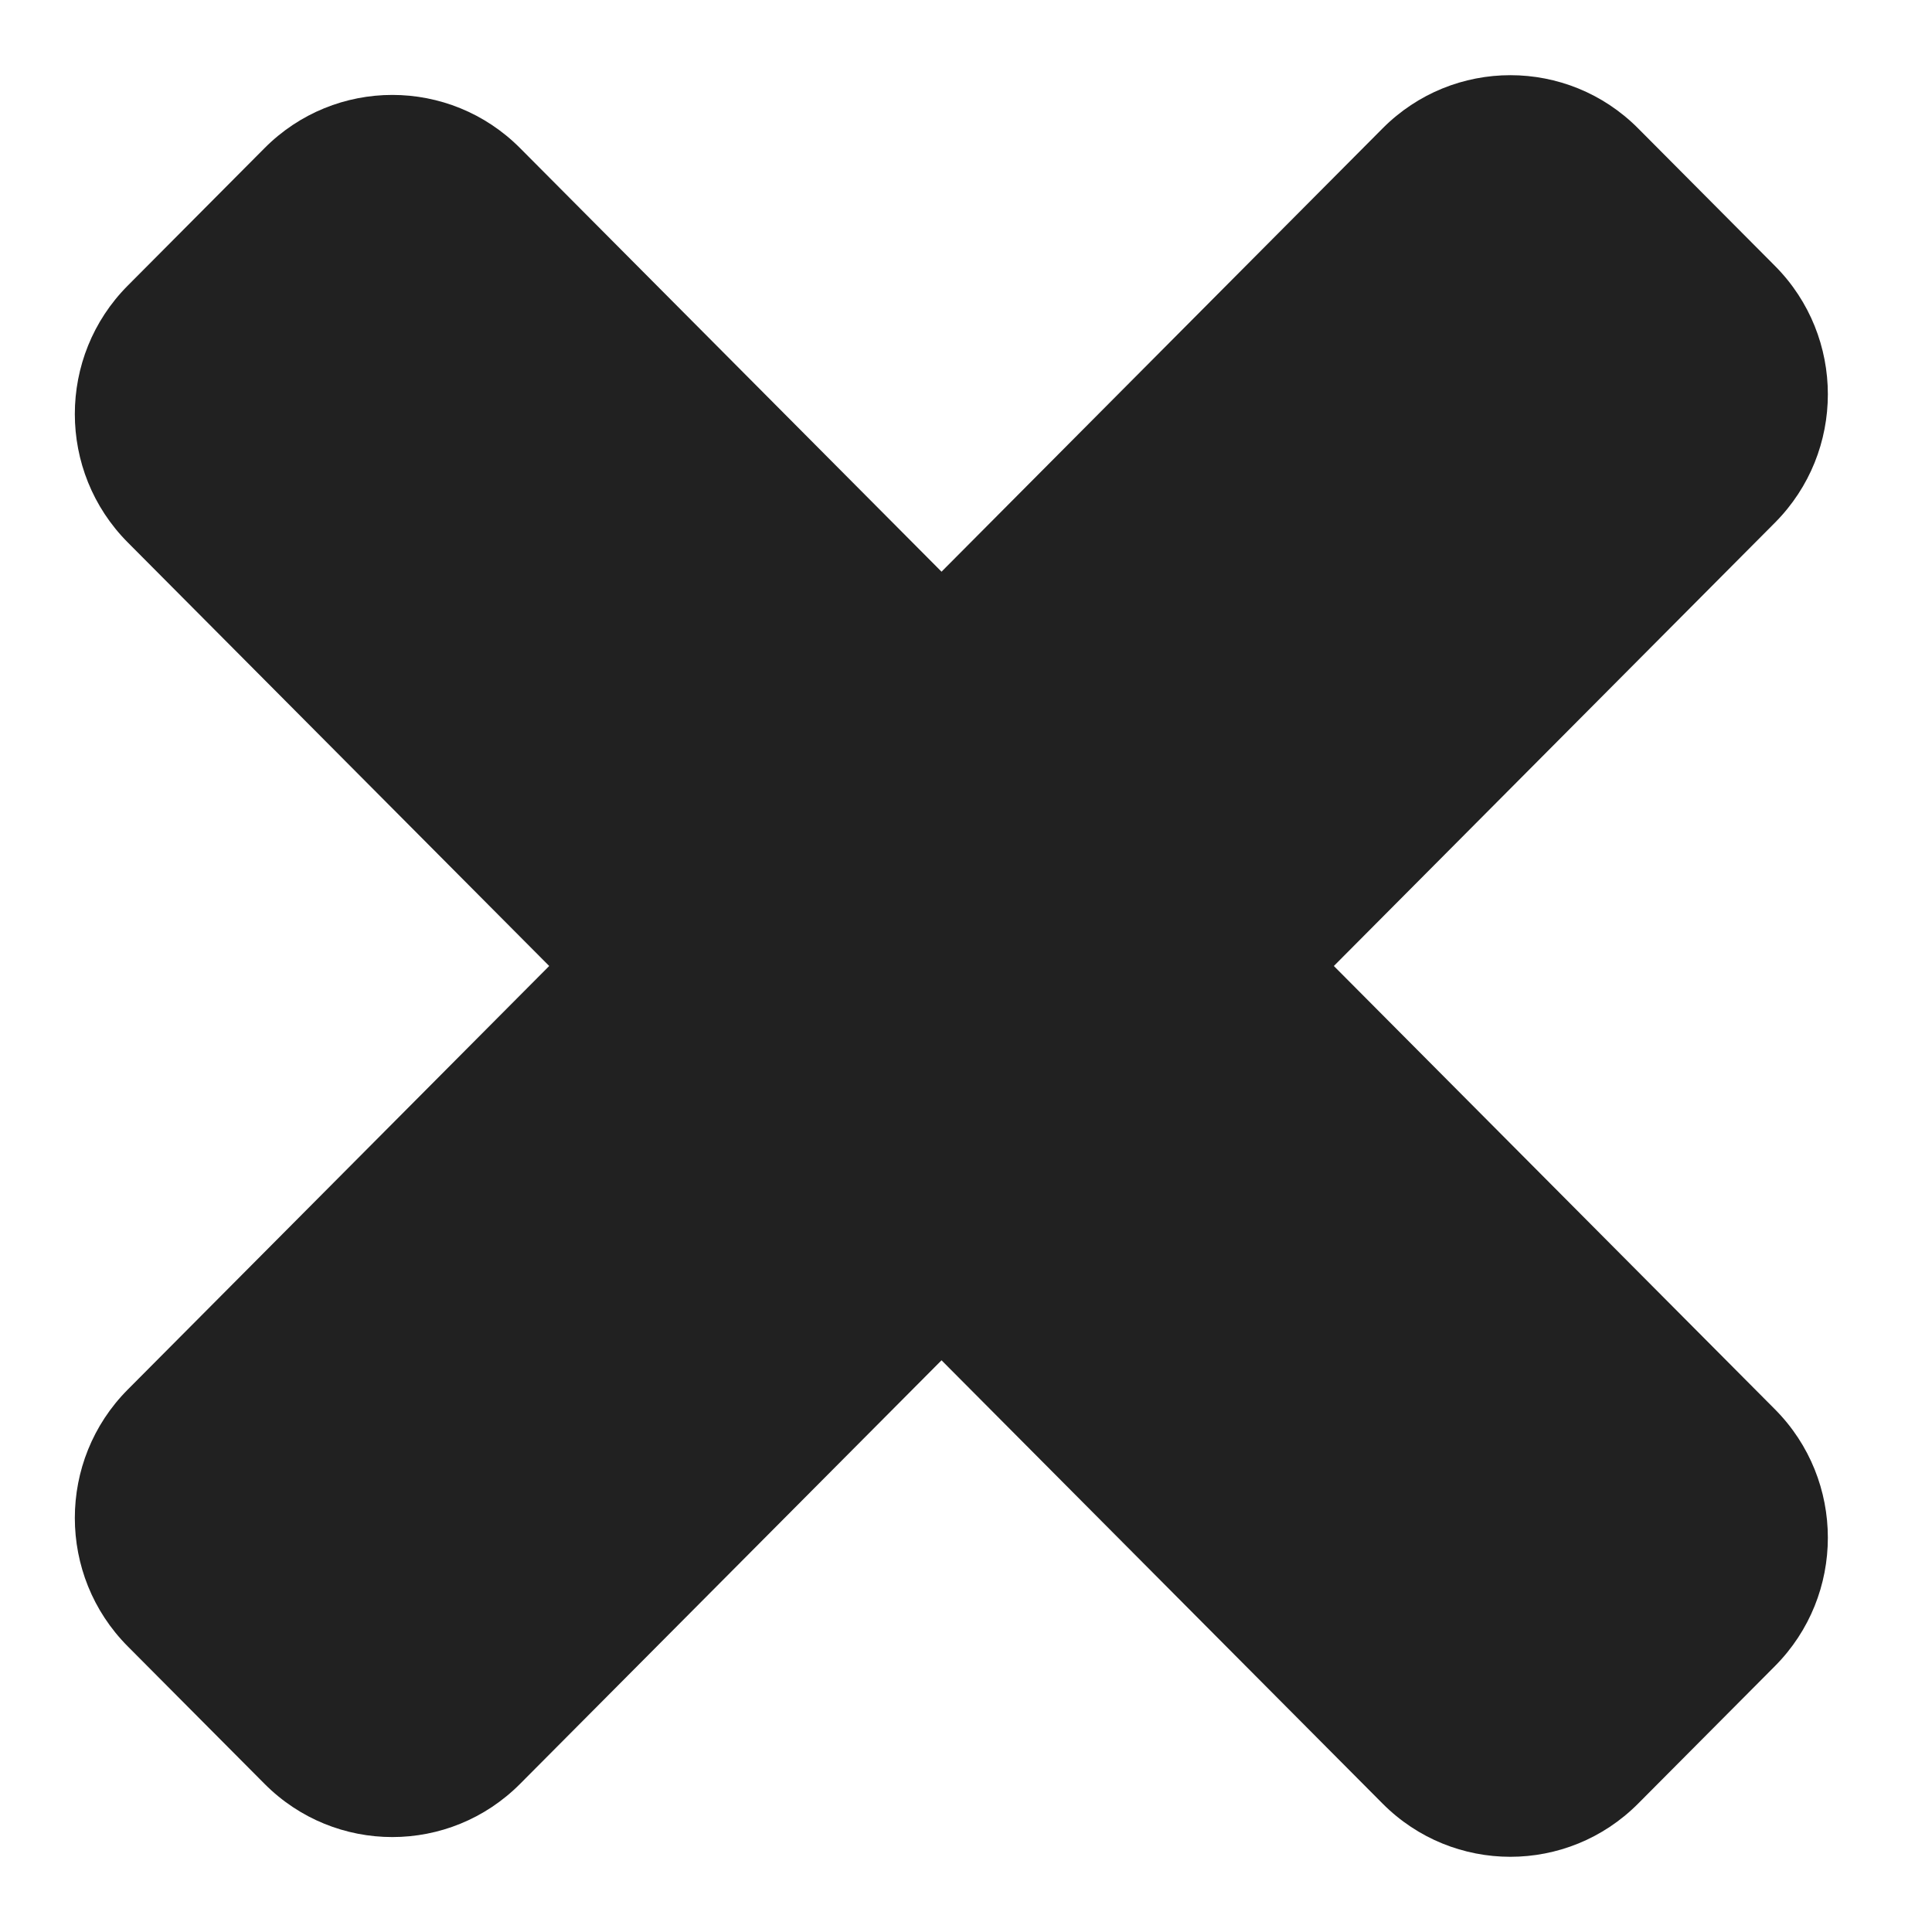
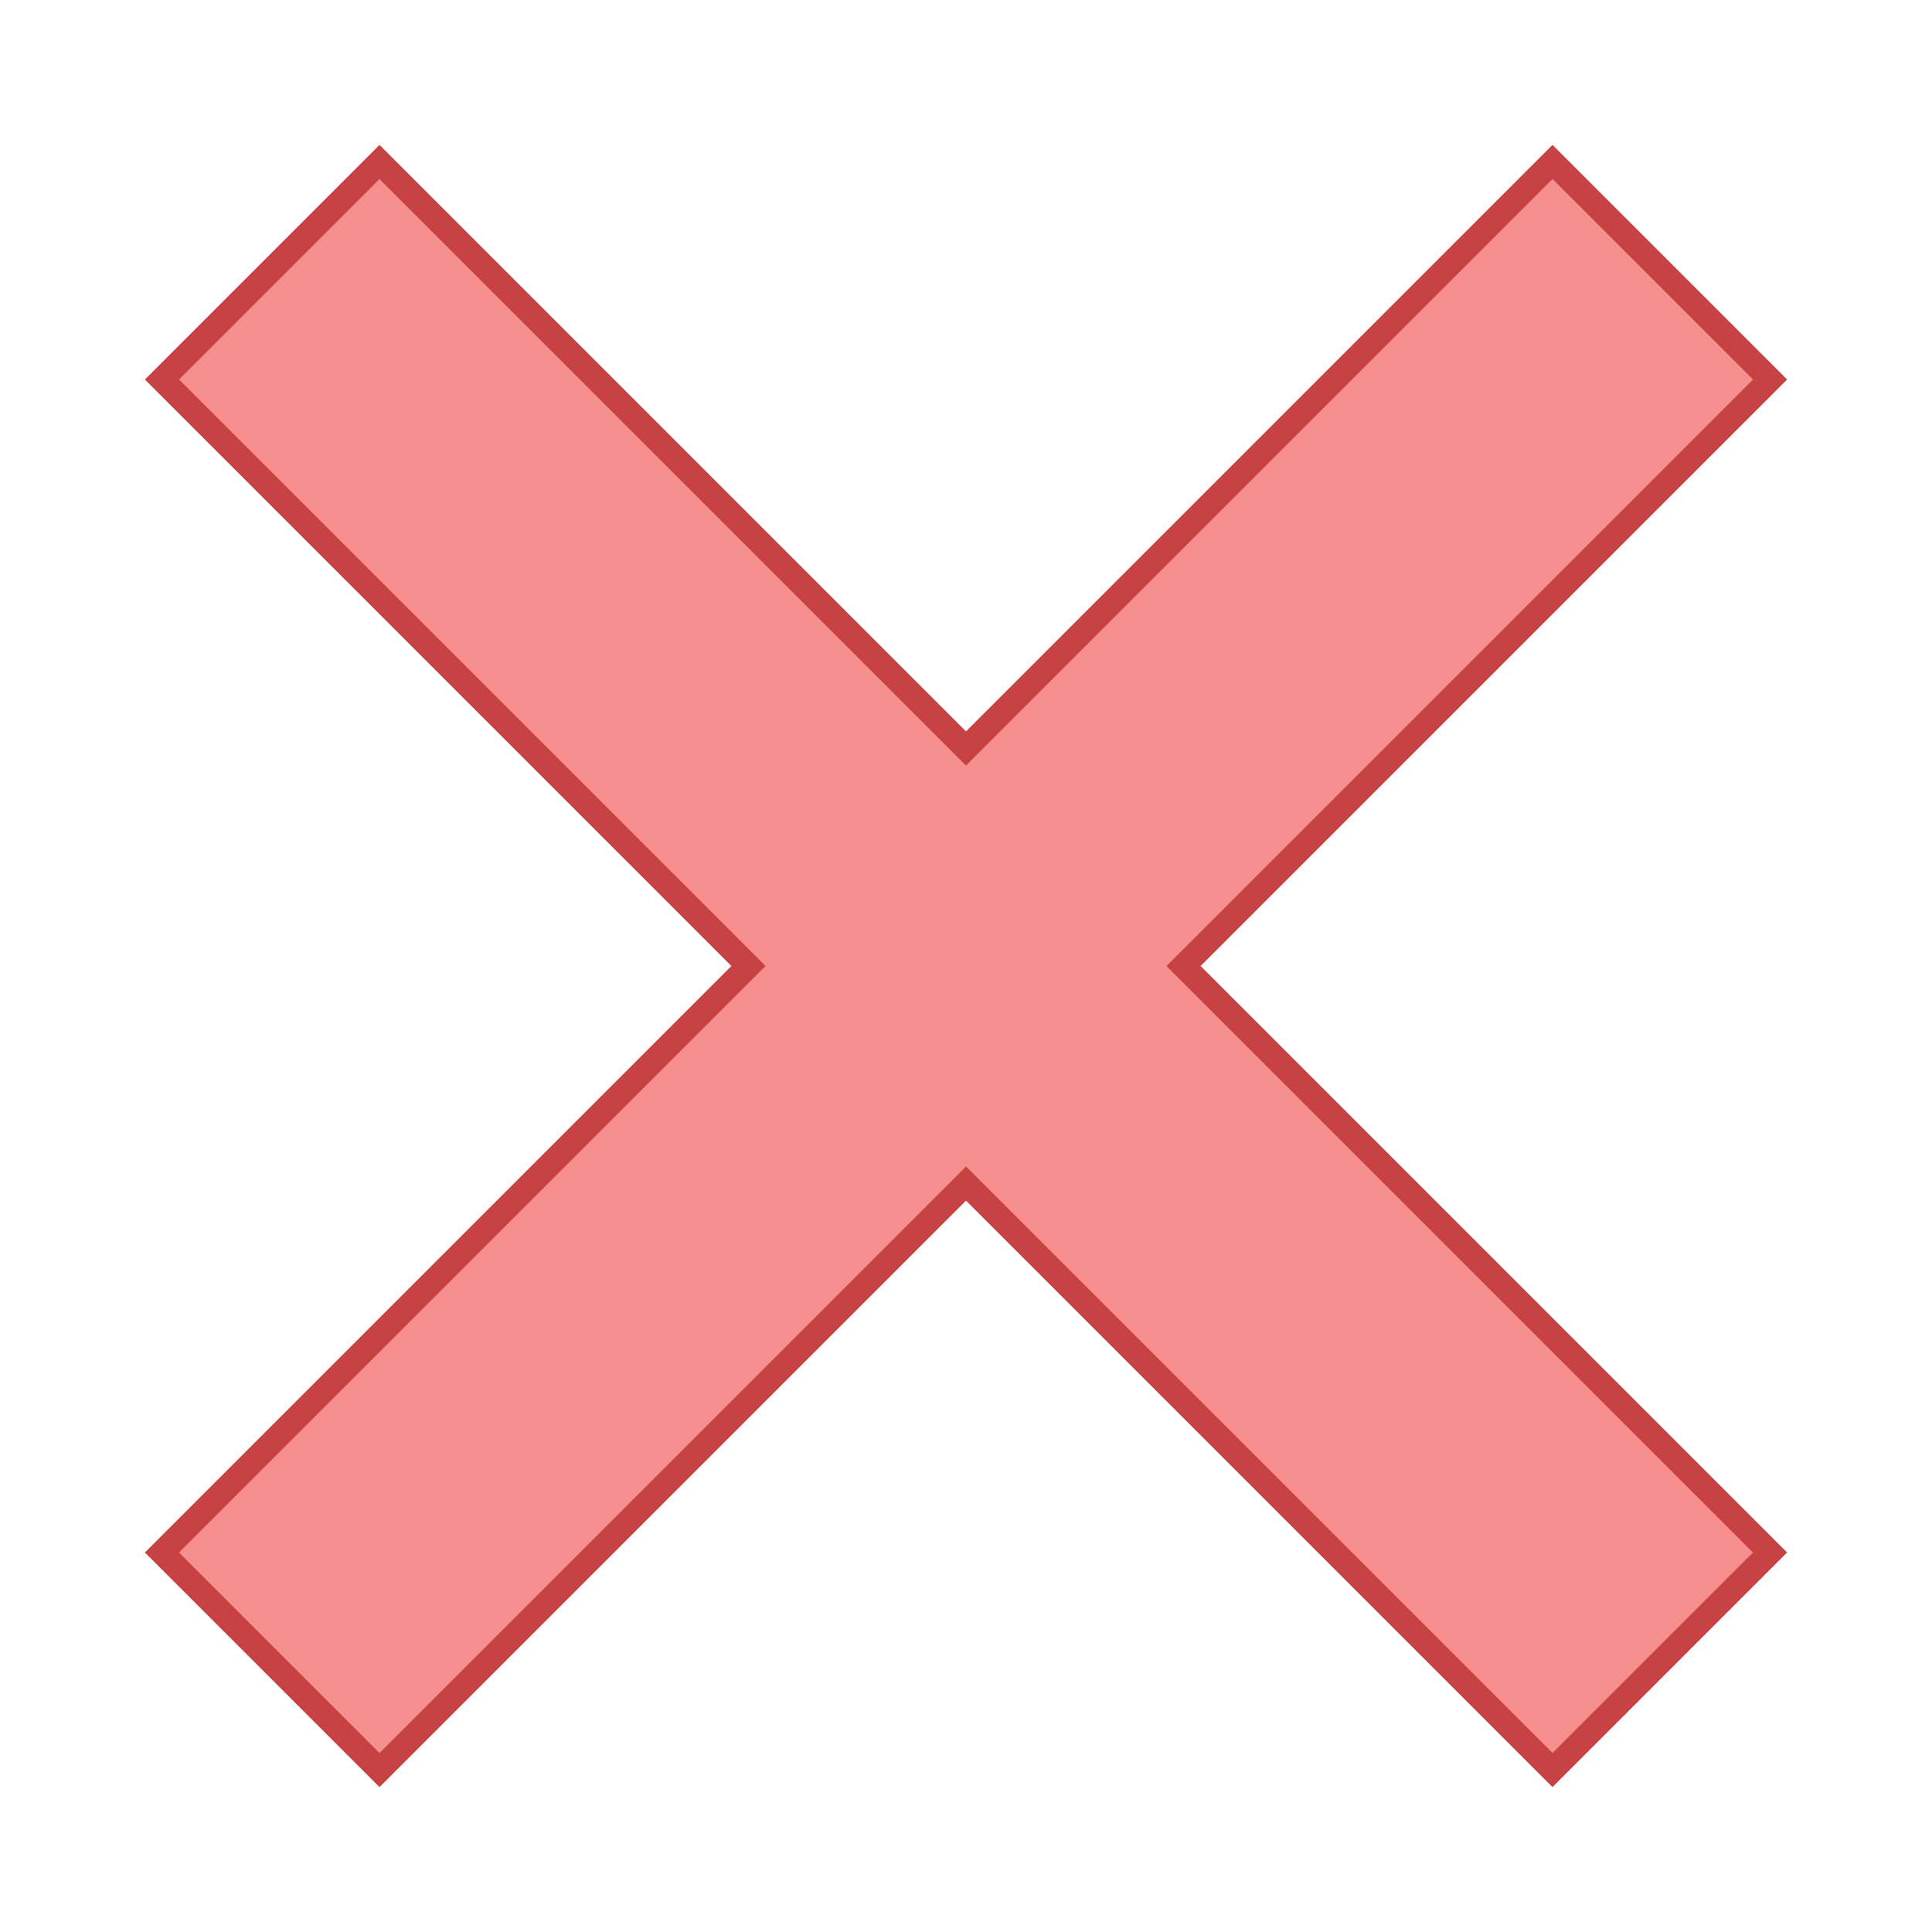
- <svg xmlns="http://www.w3.org/2000/svg" width="32" height="32" viewBox="0 0 32 32" fill="none">
-   <rect width="35.468" height="9.213" rx="3" transform="matrix(0.705326 0.708883 -0.705326 0.708883 6.49805 0.326523)" fill="#212121" />
-   <rect width="35.468" height="9.213" rx="3" transform="matrix(-0.705326 0.708883 -0.705326 -0.708883 31.5146 6.53056)" fill="#212121" />
+ <svg xmlns="http://www.w3.org/2000/svg" viewBox="0 0 80 80" width="480px" height="480px">
+   <path fill="#f78f8f" d="M40 49.007L15.714 73.293 6.707 64.286 30.993 40 6.707 15.714 15.714 6.707 40 30.993 64.286 6.707 73.293 15.714 49.007 40 73.293 64.286 64.286 73.293z" />
+   <path fill="#c74343" d="M15.714,7.414l23.578,23.578L40,31.7l0.707-0.707L64.286,7.414l8.3,8.3L49.007,39.293L48.3,40 l0.707,0.707l23.578,23.579l-8.3,8.3L40.707,49.007L40,48.3l-0.707,0.707L15.714,72.586l-8.3-8.3l23.579-23.579L31.7,40 l-0.707-0.707L7.414,15.714L15.714,7.414 M64.286,6L40,30.286L15.714,6L6,15.714L30.286,40L6,64.286L15.714,74L40,49.714L64.286,74 L74,64.286L49.714,40L74,15.714L64.286,6L64.286,6z" />
</svg>
